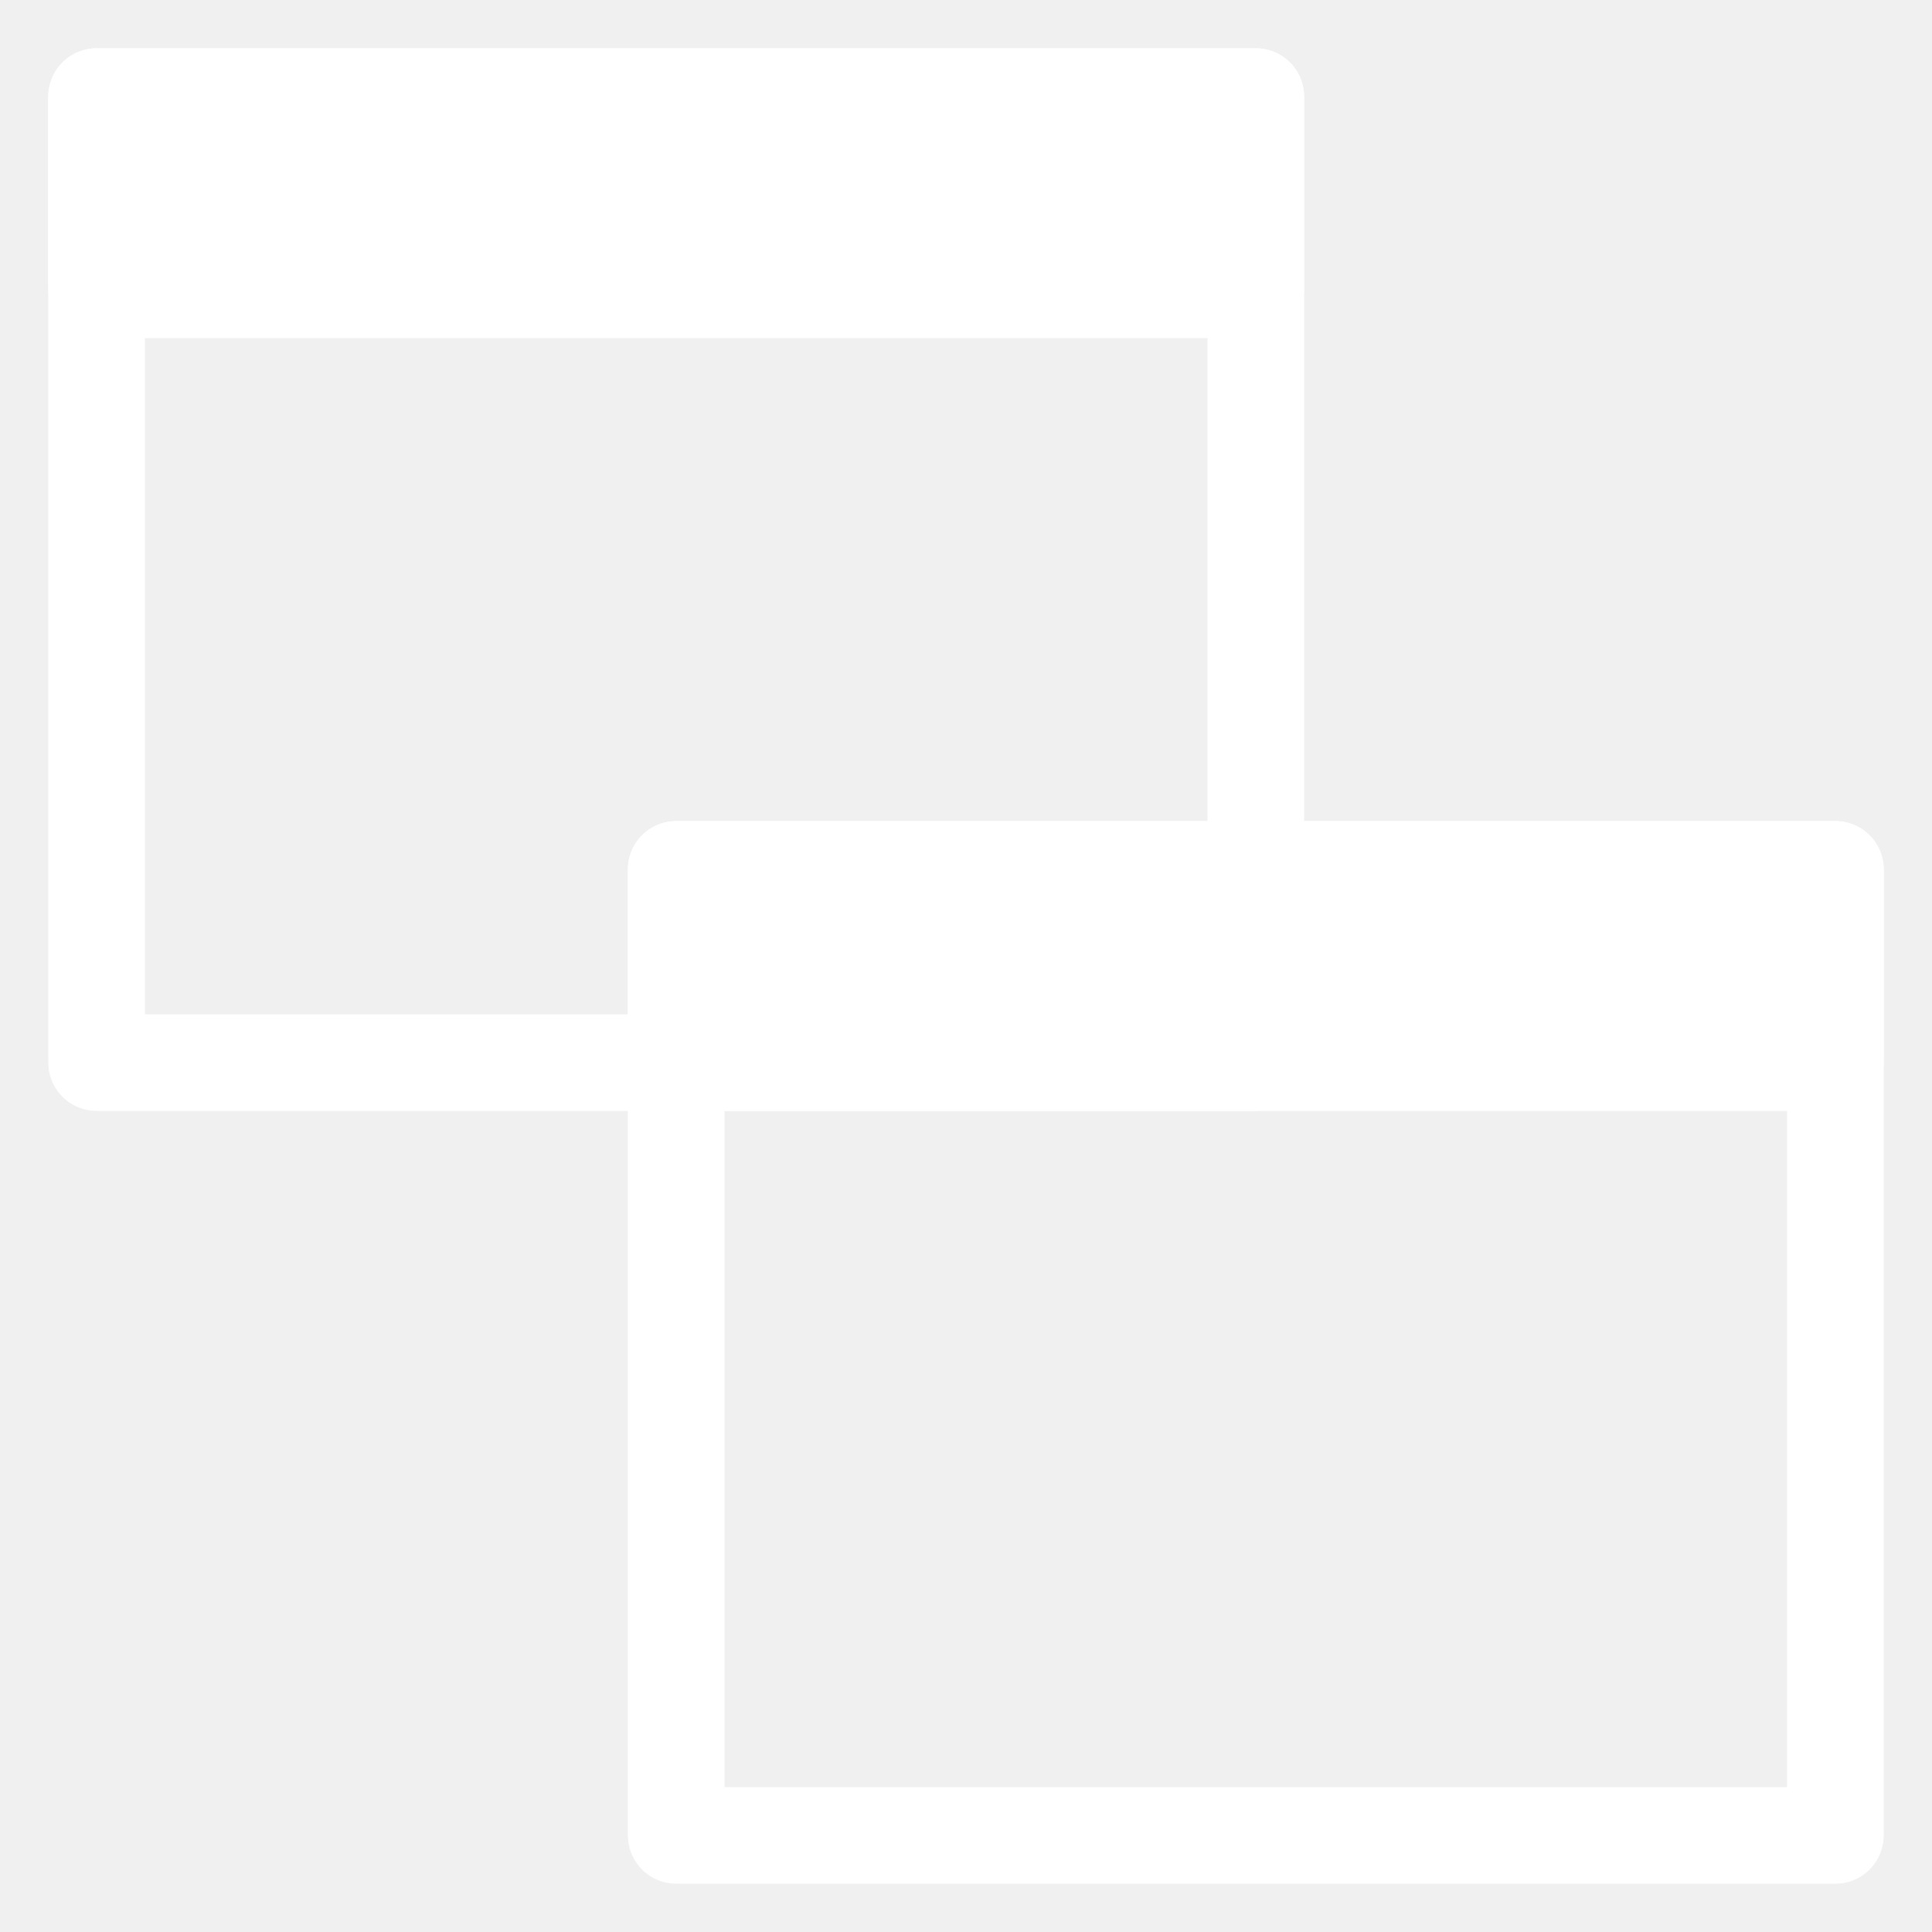
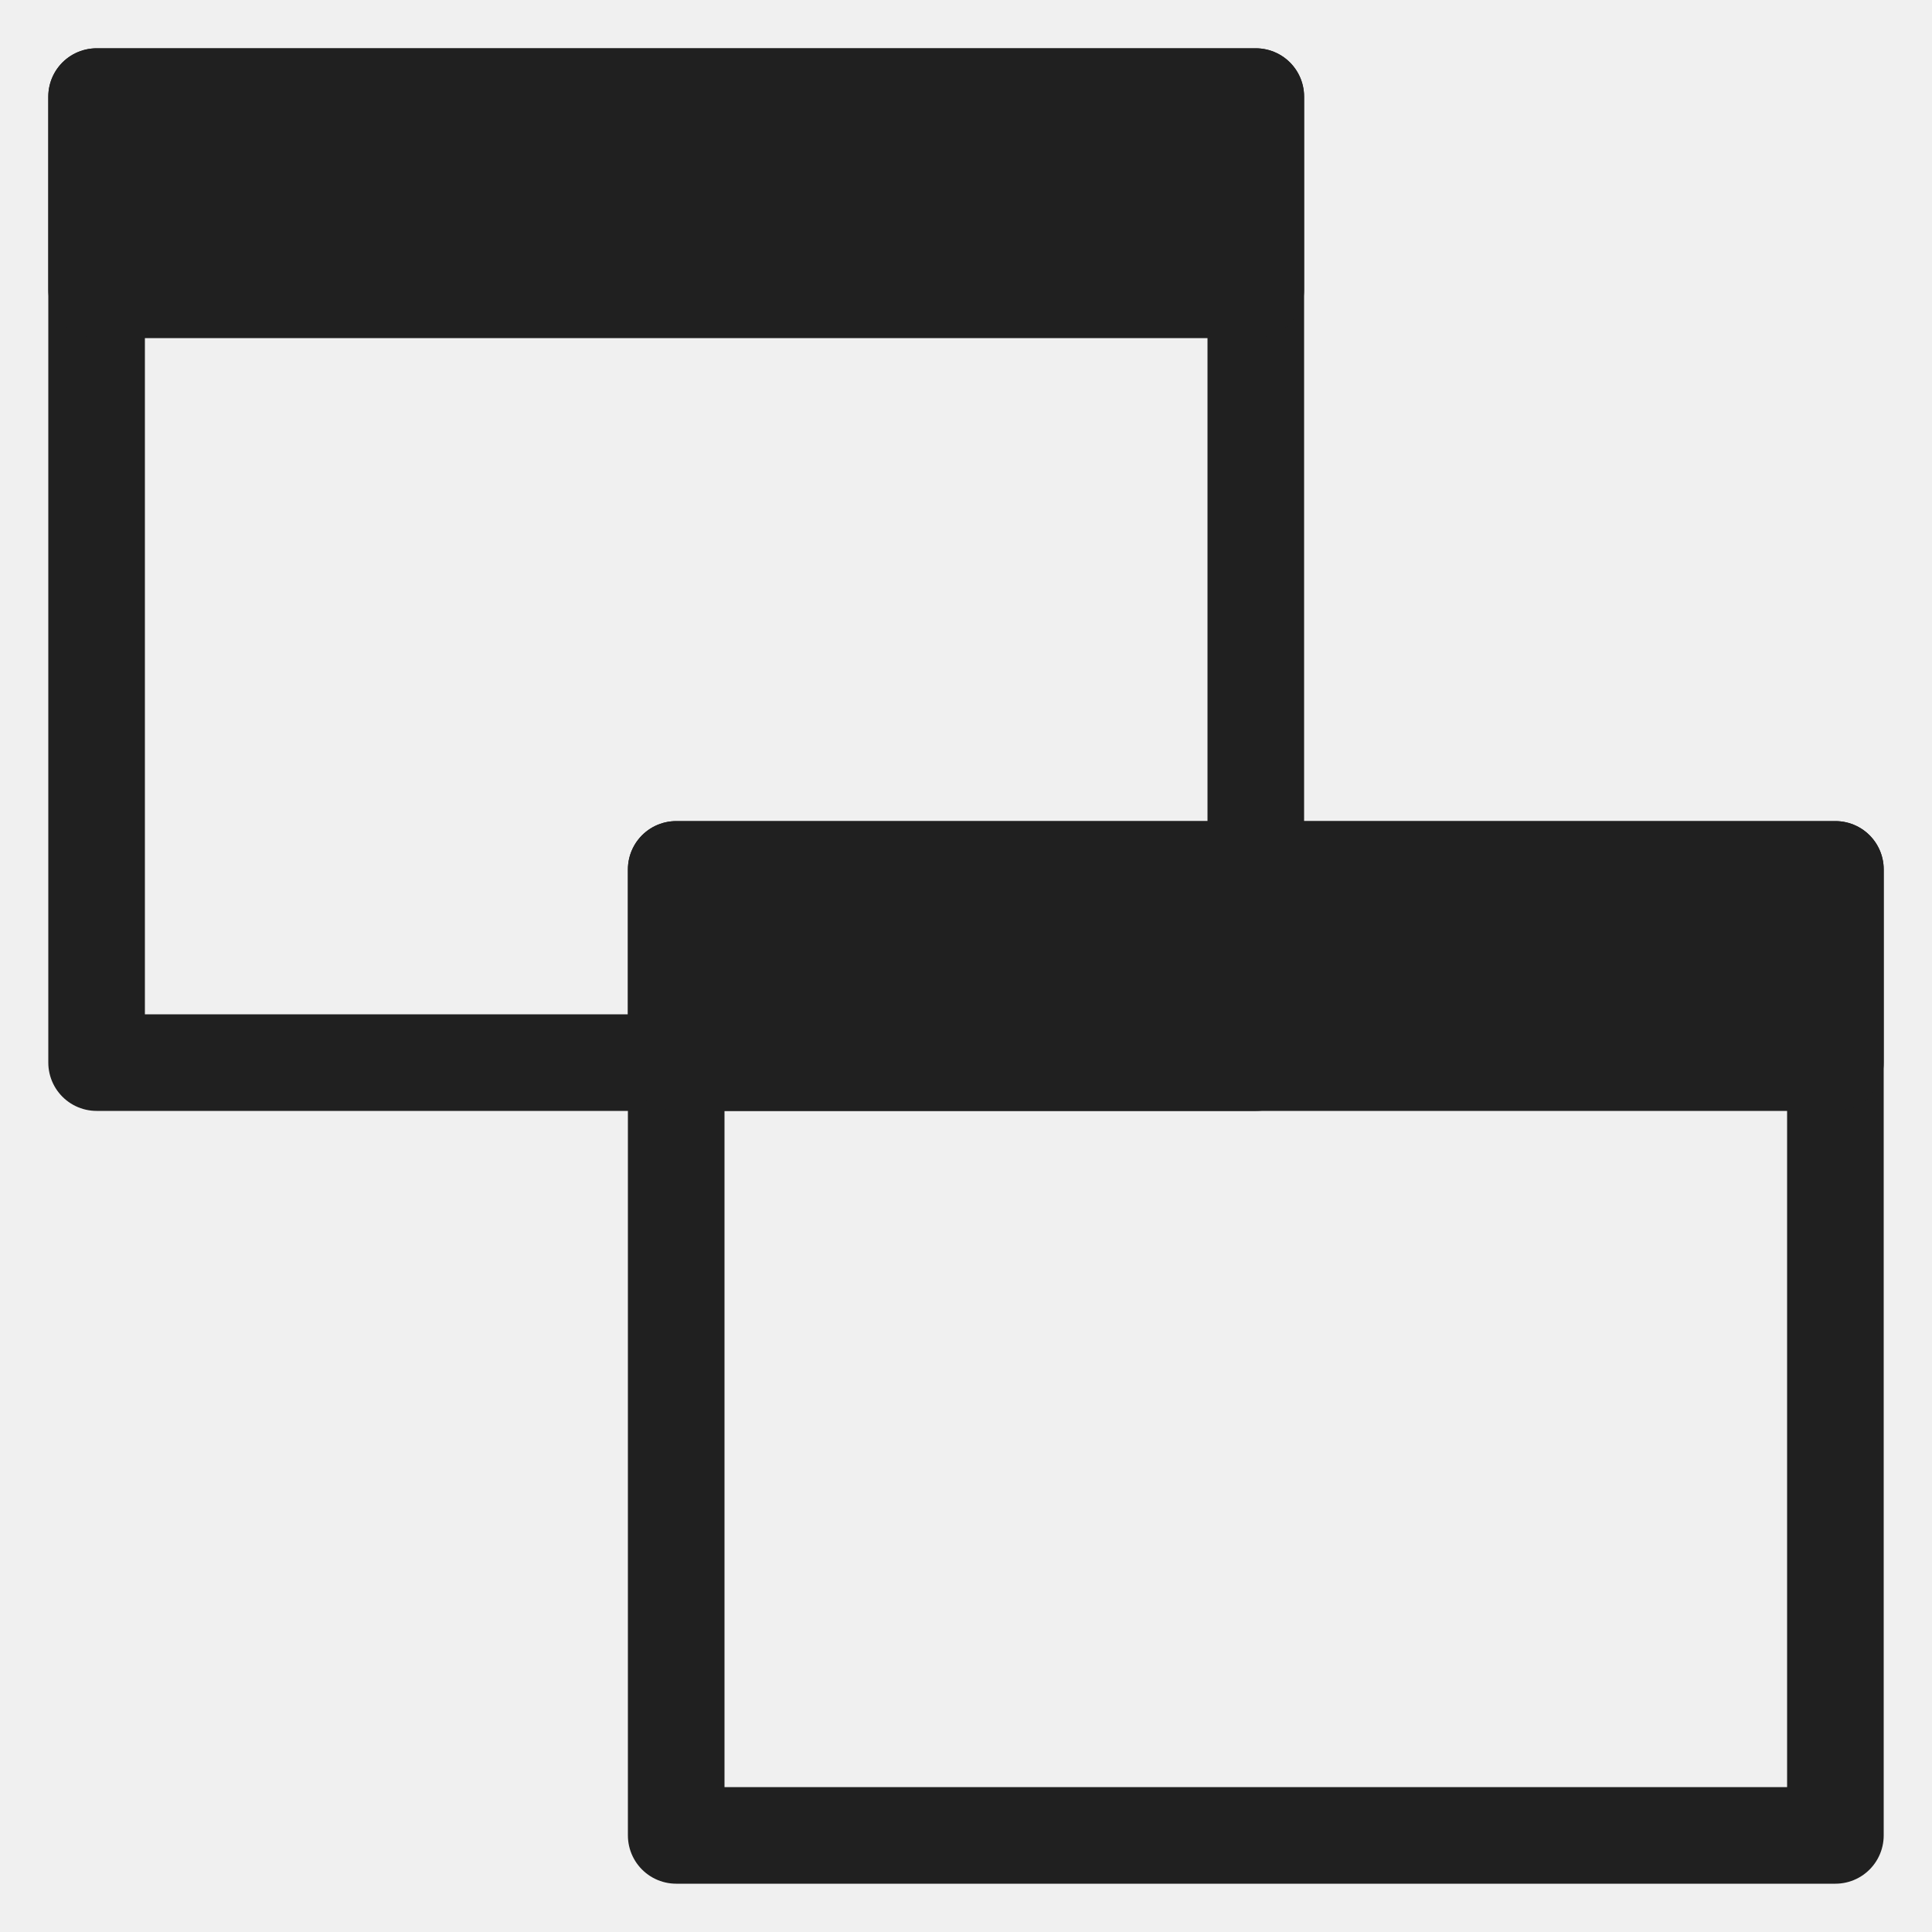
- <svg xmlns="http://www.w3.org/2000/svg" class="feather feather-plus" fill="none" stroke="#FFF" stroke-linecap="round" stroke-linejoin="round" stroke-width="2" version="1.1" viewBox="0 0 40 40">
+ <svg xmlns="http://www.w3.org/2000/svg" class="feather feather-plus" fill="none" stroke="#202020" stroke-linecap="round" stroke-linejoin="round" stroke-width="2" version="1.1" viewBox="0 0 40 40">
  <rect x="2" y="2" width="24" height="20" />
-   <rect x="2" y="2" width="24" height="4" style="fill:#fff" />
+   <rect x="2" y="2" width="24" height="4" style="fill:#202020" />
  <rect x="14" y="18" width="24" height="20" />
-   <rect x="14" y="18" width="24" height="4" style="fill:#fff" />
+   <rect x="14" y="18" width="24" height="4" style="fill:#202020" />
</svg>
